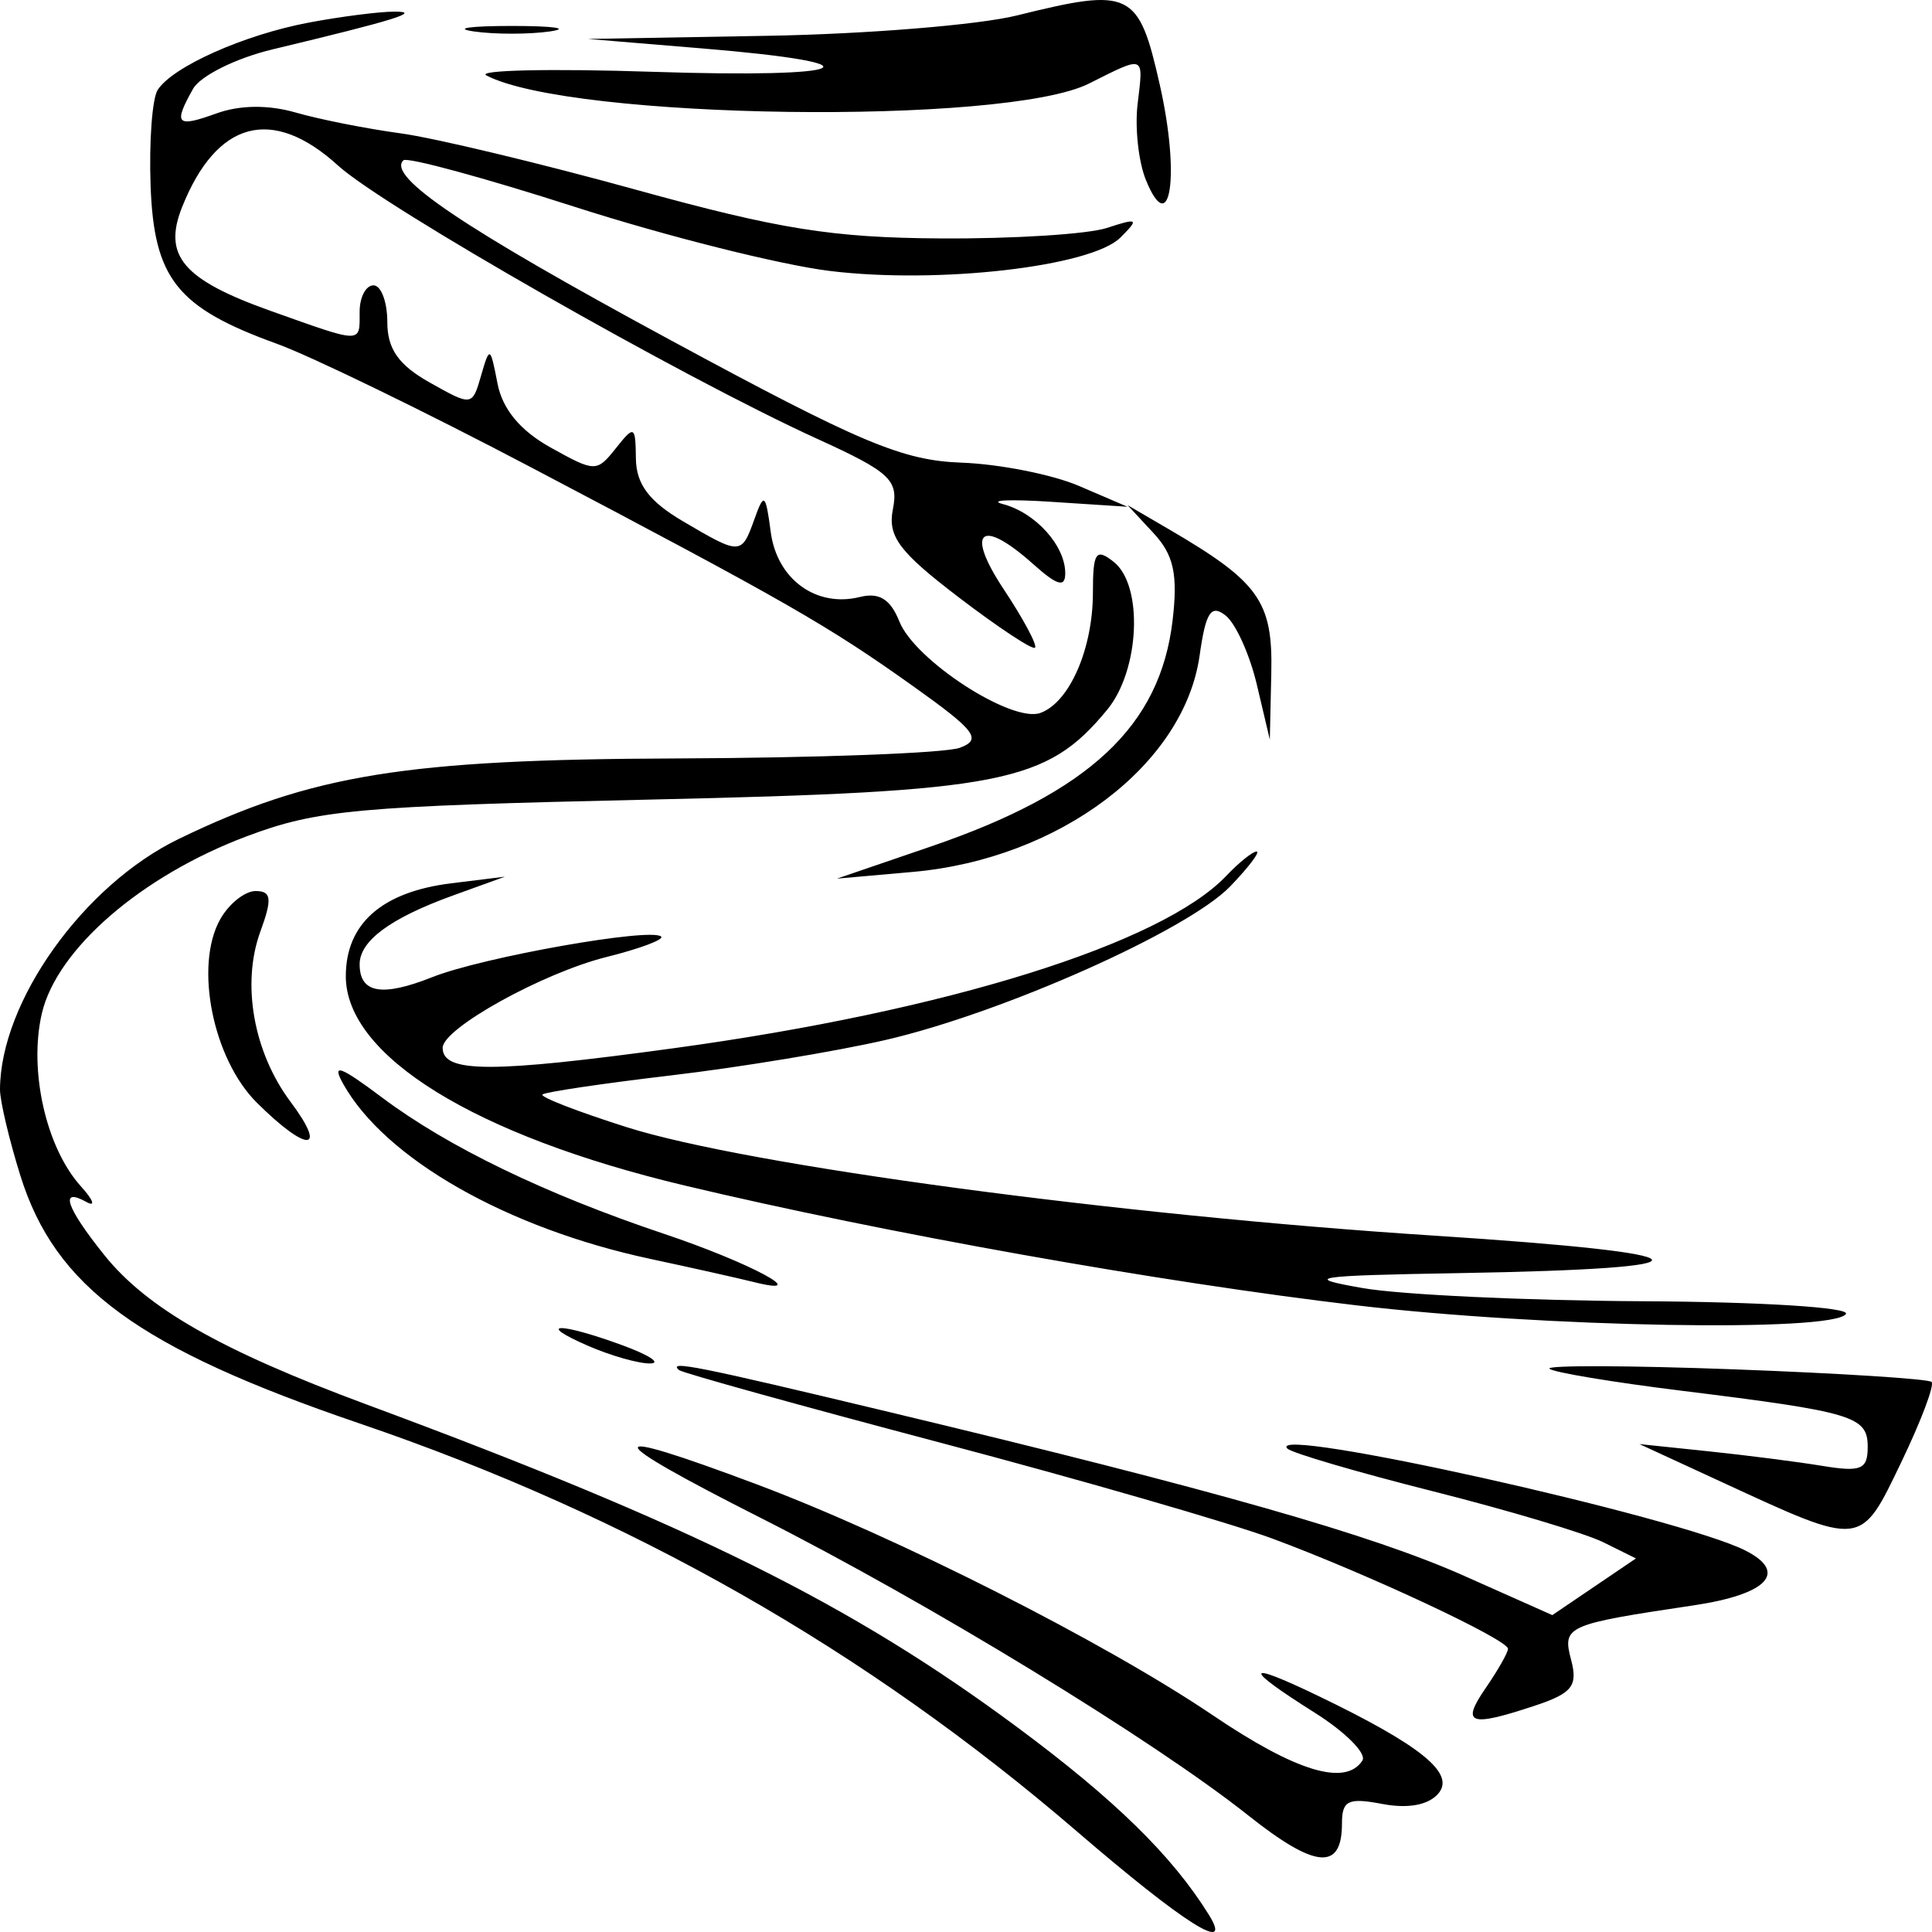
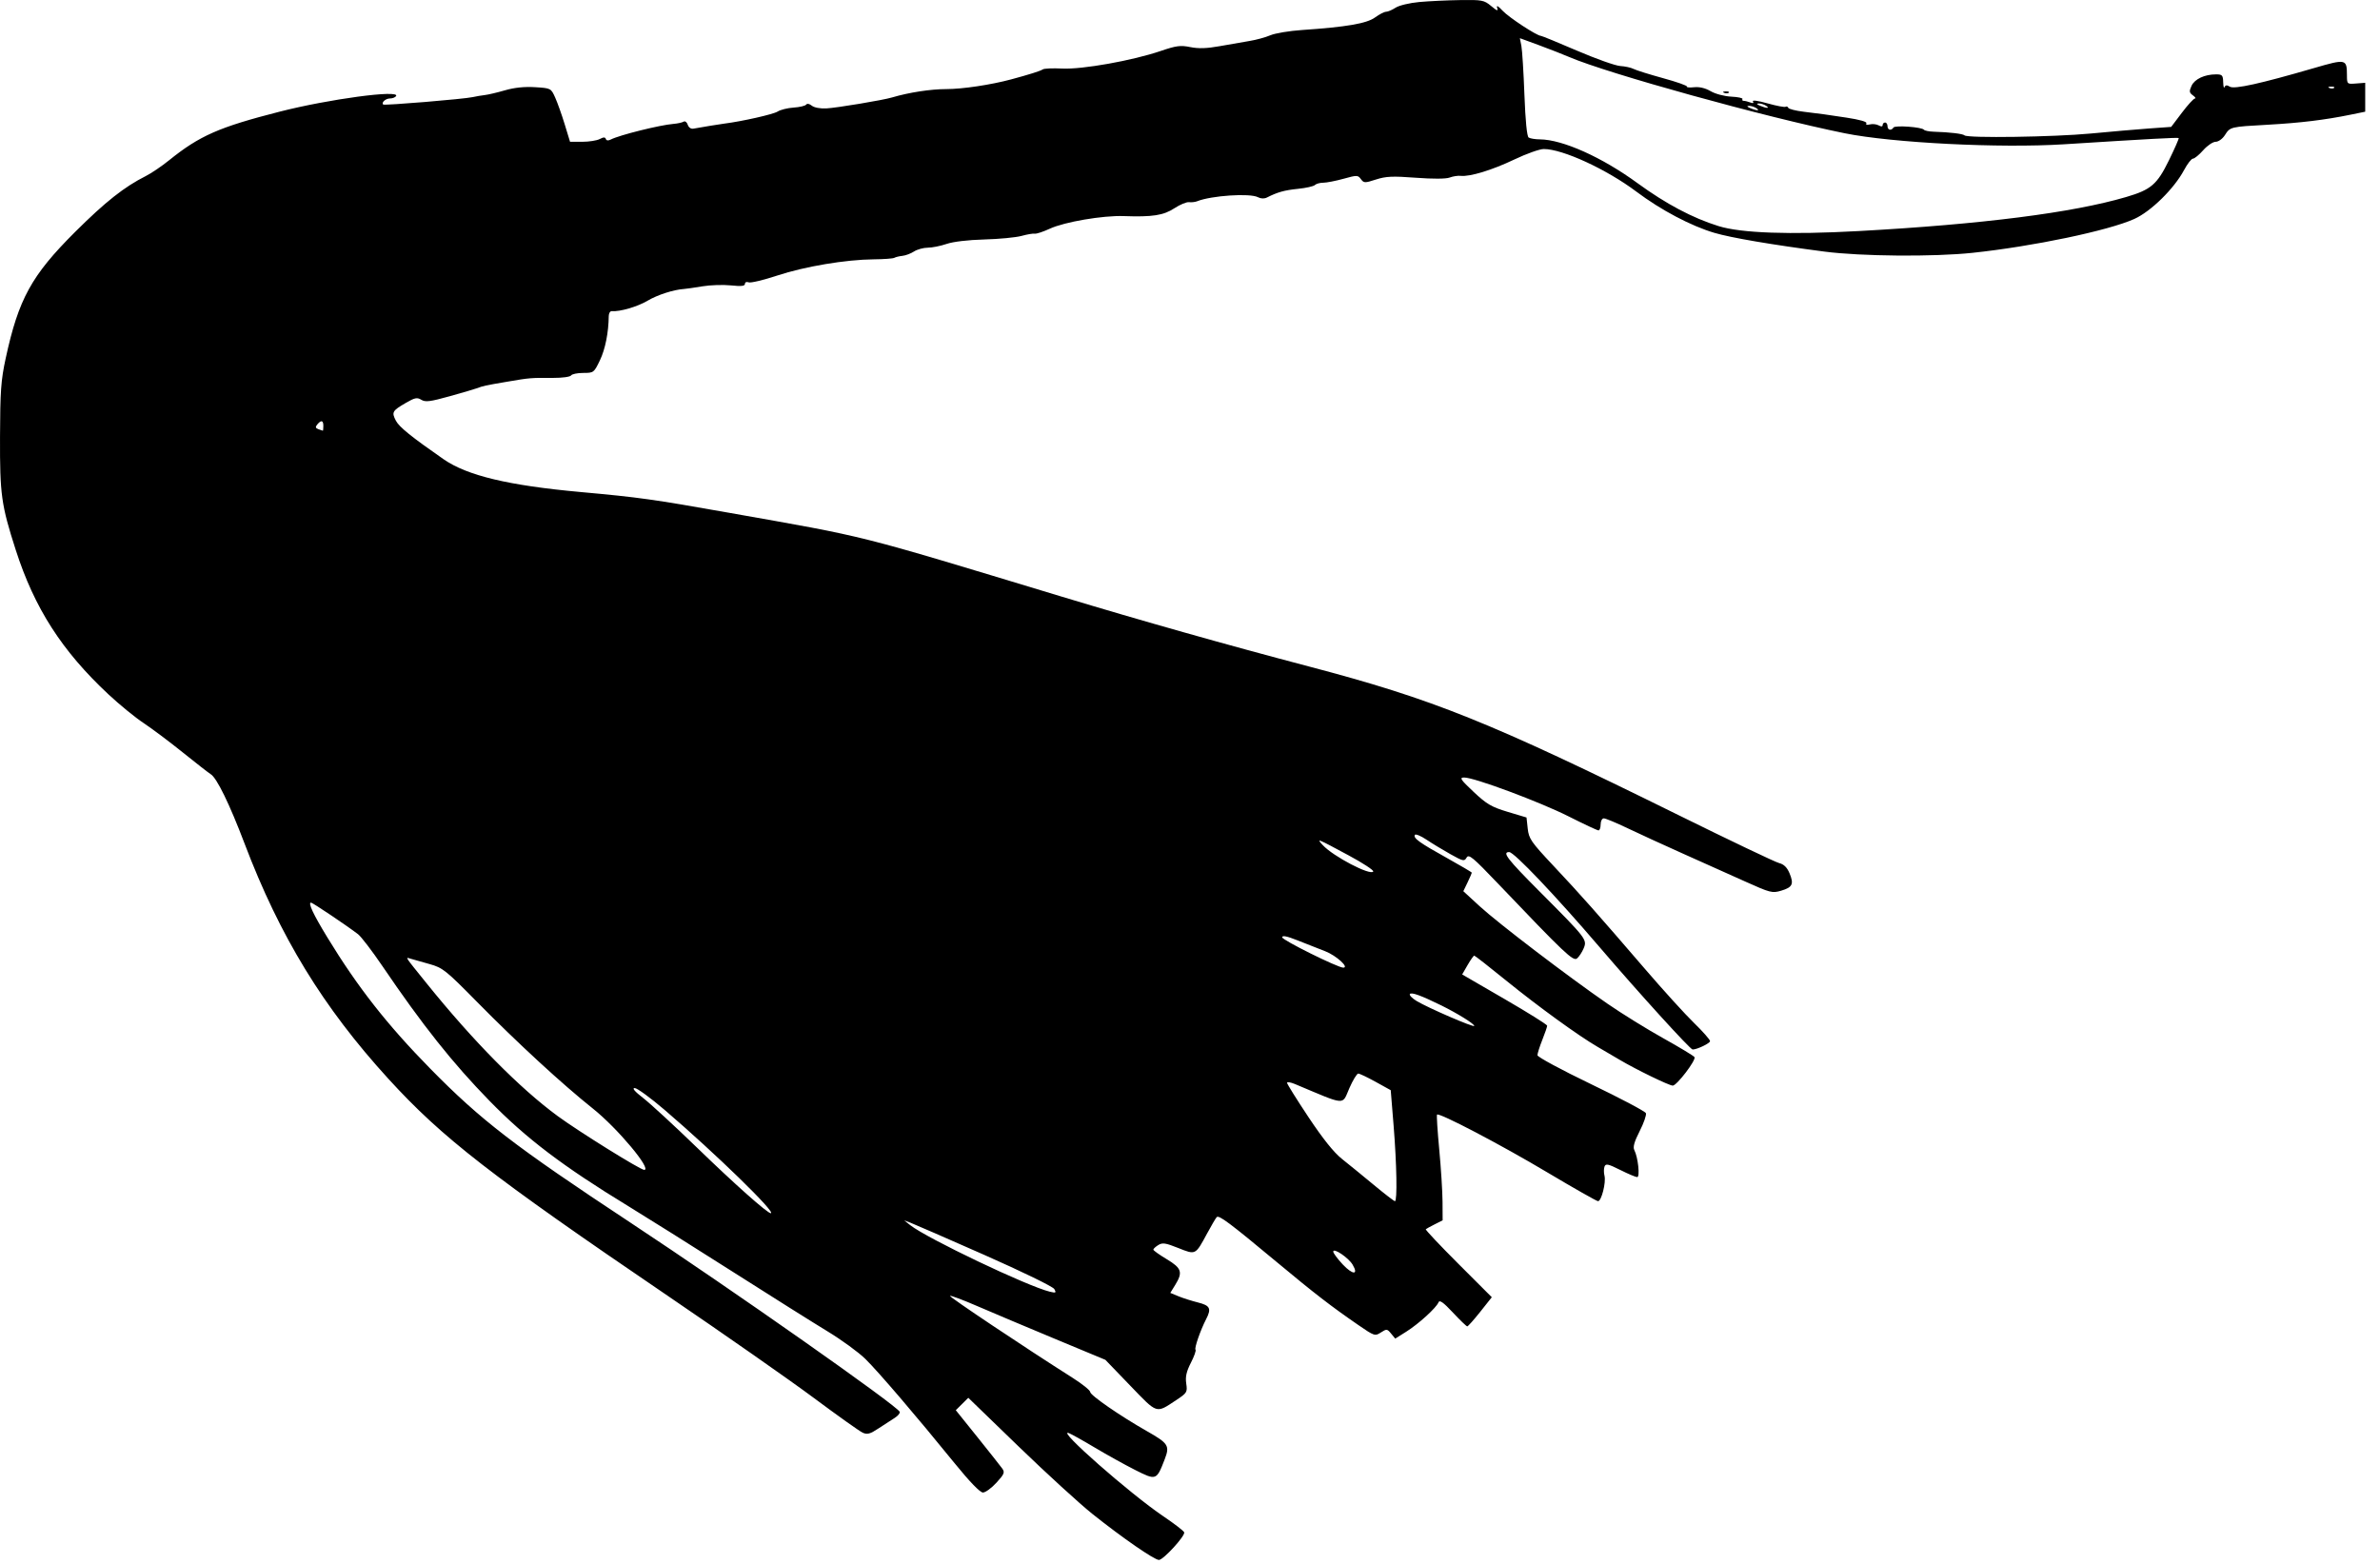
- <svg xmlns="http://www.w3.org/2000/svg" width="100" height="100" viewBox="0 0 100 100" fill="none">
-   <path fill-rule="evenodd" clip-rule="evenodd" d="M52.631 0.801C50.661 1.29 44.861 1.763 39.74 1.853L30.431 2.016L36.362 2.508C45.842 3.294 44.198 4.06 33.768 3.716C28.515 3.543 24.648 3.628 25.175 3.904C29.553 6.196 52.013 6.502 56.355 4.33C59.298 2.857 59.19 2.812 58.881 5.398C58.736 6.616 58.929 8.38 59.312 9.317C60.587 12.444 61.085 9.053 60.033 4.399C58.933 -0.473 58.539 -0.664 52.631 0.801ZM15.984 1.169C12.642 1.798 8.948 3.443 8.163 4.651C7.879 5.089 7.713 7.315 7.794 9.597C7.967 14.424 9.159 15.922 14.318 17.789C16.091 18.43 22.017 21.311 27.487 24.189C40.719 31.151 42.826 32.358 47.261 35.515C50.498 37.82 50.841 38.272 49.683 38.705C48.941 38.982 42.326 39.23 34.982 39.257C20.99 39.306 16.131 40.093 9.257 43.421C4.326 45.807 0.016 51.845 7.28414e-06 56.389C-0.002 56.977 0.471 58.981 1.052 60.843C2.857 66.628 7.166 69.778 18.615 73.679C32.628 78.456 44.797 85.378 55.758 94.808C61.292 99.569 63.863 101.192 62.571 99.109C60.677 96.058 57.715 93.156 52.673 89.415C44.053 83.02 35.858 78.954 18.973 72.695C11.439 69.902 7.607 67.718 5.391 64.952C3.418 62.491 3.061 61.428 4.471 62.213C4.964 62.487 4.835 62.121 4.184 61.401C2.383 59.405 1.48 55.404 2.166 52.457C2.941 49.124 7.327 45.331 12.766 43.288C16.428 41.913 18.47 41.727 33.654 41.386C51.923 40.976 54.169 40.535 57.305 36.74C58.996 34.694 59.19 30.303 57.644 29.081C56.723 28.354 56.569 28.581 56.569 30.67C56.569 33.577 55.361 36.351 53.853 36.901C52.379 37.44 47.359 34.188 46.554 32.174C46.09 31.012 45.51 30.651 44.508 30.9C42.251 31.462 40.219 29.985 39.895 27.547C39.627 25.535 39.549 25.473 39.05 26.866C38.378 28.739 38.34 28.741 35.349 26.981C33.603 25.954 32.931 25.061 32.914 23.744C32.893 22.028 32.834 21.997 31.877 23.201C30.886 24.446 30.805 24.445 28.498 23.163C26.928 22.29 26.005 21.176 25.749 19.843C25.379 17.921 25.344 17.904 24.902 19.436C24.444 21.027 24.43 21.029 22.244 19.8C20.629 18.892 20.047 18.062 20.047 16.667C20.047 15.623 19.725 14.769 19.331 14.769C18.937 14.769 18.615 15.383 18.615 16.132C18.615 17.8 18.814 17.802 13.996 16.087C9.474 14.476 8.419 13.238 9.426 10.717C11.217 6.235 14.095 5.472 17.506 8.576C19.861 10.719 35.325 19.538 42.282 22.706C46.077 24.434 46.516 24.842 46.216 26.355C45.939 27.761 46.531 28.556 49.607 30.905C51.657 32.47 53.441 33.649 53.571 33.525C53.701 33.401 52.975 32.043 51.958 30.509C49.94 27.468 50.757 26.765 53.48 29.2C54.723 30.311 55.137 30.429 55.137 29.671C55.137 28.243 53.6 26.537 51.915 26.093C51.127 25.886 52.255 25.832 54.421 25.974L58.36 26.23L55.853 25.154C54.475 24.562 51.736 24.019 49.766 23.947C46.696 23.834 44.541 22.926 34.642 17.57C23.969 11.796 20.009 9.127 20.881 8.297C21.071 8.115 25.071 9.202 29.768 10.712C34.465 12.222 40.403 13.714 42.963 14.026C48.57 14.711 56.481 13.801 57.989 12.299C58.974 11.317 58.907 11.27 57.286 11.8C56.301 12.121 52.434 12.365 48.692 12.341C43.074 12.306 40.322 11.866 32.899 9.815C27.955 8.449 22.476 7.137 20.725 6.9C18.974 6.663 16.54 6.181 15.316 5.828C13.888 5.416 12.415 5.432 11.199 5.872C9.131 6.62 8.958 6.437 9.993 4.598C10.37 3.925 12.223 3.006 14.111 2.555C20.461 1.034 21.873 0.596 20.405 0.602C19.617 0.604 17.628 0.859 15.984 1.169ZM24.523 1.627C25.606 1.783 27.378 1.783 28.462 1.627C29.545 1.47 28.659 1.343 26.492 1.343C24.326 1.343 23.439 1.47 24.523 1.627ZM59.708 27.596C60.754 28.721 60.974 29.739 60.692 32.122C60.045 37.588 56.383 41.011 48.182 43.815L43.321 45.478L47.24 45.131C54.836 44.459 61.294 39.587 62.093 33.924C62.408 31.686 62.684 31.263 63.438 31.859C63.961 32.272 64.689 33.886 65.056 35.446L65.726 38.282L65.802 34.823C65.884 31.125 65.164 30.115 60.508 27.398L58.36 26.144L59.708 27.596ZM63.473 45.333C60.125 48.853 48.994 52.327 34.885 54.254C25.424 55.547 22.912 55.542 22.912 54.235C22.912 53.229 28.096 50.357 31.398 49.533C33.112 49.106 34.383 48.63 34.221 48.477C33.714 47.995 24.977 49.542 22.379 50.575C19.769 51.613 18.615 51.41 18.615 49.911C18.615 48.697 20.208 47.523 23.442 46.352L26.134 45.377L23.36 45.719C19.769 46.162 17.899 47.809 17.899 50.528C17.899 54.652 24.575 58.775 35.444 61.364C45.782 63.825 60.009 66.362 70.217 67.565C79.891 68.705 94.923 68.969 95.546 68.009C95.764 67.672 91.131 67.383 85.025 67.352C79.024 67.321 72.503 67.015 70.534 66.671C67.364 66.117 67.938 66.027 75.547 65.896C89.298 65.659 88.772 64.896 74.208 63.955C57.881 62.9 38.686 60.321 32.446 58.345C29.909 57.541 27.943 56.779 28.078 56.651C28.212 56.523 31.214 56.078 34.748 55.661C38.281 55.245 43.267 54.421 45.828 53.831C51.898 52.43 61.476 48.163 63.676 45.878C64.632 44.886 65.245 44.075 65.04 44.075C64.836 44.075 64.131 44.641 63.473 45.333ZM11.398 47.582C10.048 49.982 11.013 54.809 13.296 57.076C15.906 59.669 16.992 59.641 15.039 57.031C13.118 54.463 12.489 50.909 13.479 48.209C14.097 46.52 14.05 46.12 13.232 46.12C12.675 46.12 11.85 46.778 11.398 47.582ZM17.772 56.117C19.948 59.987 26.24 63.57 33.654 65.159C35.82 65.623 38.237 66.164 39.024 66.361C42.151 67.142 38.822 65.355 34.37 63.863C28.227 61.803 23.188 59.367 19.769 56.803C17.578 55.16 17.152 55.014 17.772 56.117ZM30.431 69.657C31.613 70.172 33.063 70.584 33.654 70.572C34.244 70.561 33.6 70.138 32.221 69.632C28.951 68.434 27.665 68.452 30.431 69.657ZM35.145 70.914C35.31 71.058 41.406 72.751 48.692 74.678C55.979 76.605 63.713 78.839 65.879 79.644C70.779 81.462 78.053 84.866 78.053 85.342C78.053 85.537 77.532 86.453 76.897 87.376C75.608 89.249 76.056 89.41 79.434 88.289C81.374 87.646 81.677 87.266 81.322 85.92C80.858 84.163 81.047 84.08 87.663 83.093C91.482 82.524 92.563 81.386 90.354 80.261C86.947 78.525 65.423 73.732 66.635 74.978C66.854 75.203 70.237 76.196 74.154 77.185C78.071 78.173 82.041 79.361 82.977 79.823L84.677 80.664L82.512 82.131L80.348 83.598L75.794 81.57C71.01 79.439 62.941 77.139 46.043 73.091C36.045 70.696 34.551 70.397 35.145 70.914ZM80.201 70.846C80.398 71.031 83.46 71.542 87.005 71.98C95.946 73.087 96.672 73.305 96.672 74.894C96.672 76.058 96.33 76.202 94.345 75.877C93.065 75.666 90.406 75.325 88.437 75.12L84.856 74.745L89.153 76.727C96.433 80.087 96.284 80.103 98.407 75.689C99.434 73.555 100.14 71.683 99.977 71.528C99.813 71.372 95.216 71.079 89.762 70.877C84.306 70.674 80.005 70.66 80.201 70.846ZM39.383 78.571C48.049 82.957 59.7 90.067 64.609 93.965C68.088 96.728 69.46 96.846 69.46 94.383C69.46 93.192 69.781 93.036 71.546 93.372C72.876 93.625 73.924 93.434 74.44 92.842C75.35 91.799 73.575 90.354 68.206 87.768C64.372 85.921 64.308 86.292 68.053 88.651C69.642 89.652 70.751 90.766 70.517 91.127C69.644 92.471 67.083 91.696 62.785 88.788C57.207 85.014 46.428 79.555 39.185 76.835C30.893 73.721 30.959 74.307 39.383 78.571Z" fill="black" />
+ <svg xmlns="http://www.w3.org/2000/svg" width="140" height="92" viewBox="0 0 140 92" fill="none">
+   <path fill-rule="evenodd" clip-rule="evenodd" d="M83.484 0.119C82.916 0.171 82.302 0.319 82.095 0.452C81.892 0.584 81.639 0.692 81.534 0.692C81.428 0.692 81.136 0.843 80.885 1.026C80.397 1.383 79.2 1.589 76.584 1.766C75.845 1.815 75.009 1.955 74.725 2.076C74.44 2.198 73.886 2.349 73.493 2.412C73.1 2.476 72.309 2.613 71.735 2.718C70.99 2.853 70.501 2.868 70.019 2.771C69.441 2.653 69.194 2.686 68.273 3C66.619 3.564 63.657 4.093 62.482 4.033C61.931 4.005 61.416 4.027 61.338 4.083C61.206 4.175 60.546 4.383 59.479 4.67C58.289 4.991 56.615 5.241 55.663 5.241C54.744 5.241 53.47 5.437 52.472 5.733C51.925 5.895 49.216 6.347 48.604 6.378C48.248 6.397 47.888 6.328 47.752 6.216C47.613 6.102 47.477 6.077 47.42 6.155C47.367 6.228 47.035 6.307 46.682 6.329C46.329 6.352 45.906 6.457 45.742 6.563C45.493 6.725 43.661 7.138 42.605 7.272C42.332 7.306 41.309 7.474 40.788 7.569C40.646 7.596 40.508 7.499 40.456 7.338C40.407 7.186 40.298 7.105 40.213 7.157C40.128 7.209 39.859 7.268 39.616 7.288C38.805 7.355 36.437 7.946 35.93 8.207C35.777 8.286 35.67 8.274 35.637 8.174C35.599 8.06 35.5 8.062 35.279 8.179C35.111 8.268 34.649 8.341 34.253 8.341H33.532L33.218 7.314C33.046 6.75 32.793 6.04 32.657 5.738C32.411 5.191 32.403 5.187 31.474 5.129C30.855 5.09 30.257 5.152 29.707 5.312C29.25 5.444 28.716 5.57 28.519 5.592C28.323 5.614 28.001 5.668 27.804 5.713C27.301 5.827 22.608 6.216 22.54 6.149C22.42 6.03 22.688 5.792 22.942 5.792C23.09 5.792 23.251 5.728 23.3 5.65C23.54 5.265 19.353 5.827 16.445 6.57C12.882 7.48 11.738 7.984 9.942 9.432C9.514 9.778 8.901 10.193 8.581 10.354C7.307 10.996 6.2 11.87 4.422 13.641C1.852 16.201 1.089 17.59 0.332 21.093C0.057 22.363 0.01 23.025 0.001 25.692C-0.01 29.098 0.074 29.703 0.926 32.353C2.026 35.775 3.644 38.294 6.377 40.846C7.033 41.458 7.964 42.219 8.447 42.536C8.929 42.855 9.969 43.634 10.757 44.269C11.546 44.904 12.282 45.477 12.393 45.543C12.75 45.756 13.505 47.303 14.388 49.63C16.464 55.098 19.005 59.256 22.841 63.459C26.017 66.939 28.85 69.14 39.316 76.257C42.619 78.504 46.469 81.195 47.872 82.239C49.274 83.283 50.569 84.203 50.748 84.284C51.017 84.406 51.181 84.36 51.683 84.028C52.018 83.806 52.445 83.529 52.632 83.412C52.819 83.295 52.951 83.136 52.926 83.058C52.819 82.727 43.085 75.886 37.099 71.935C30.254 67.417 28.303 65.915 25.298 62.855C22.77 60.278 21.044 58.078 19.261 55.154C18.426 53.786 18.104 53.1 18.296 53.1C18.388 53.1 20.434 54.475 21.061 54.958C21.245 55.1 21.884 55.935 22.481 56.814C24.856 60.313 26.631 62.546 28.802 64.769C30.961 66.979 33.101 68.603 36.956 70.955C38.018 71.603 40.753 73.321 43.034 74.773C45.315 76.225 47.855 77.823 48.68 78.323C49.505 78.824 50.505 79.552 50.901 79.942C51.672 80.699 53.882 83.281 56.156 86.082C57.042 87.173 57.651 87.803 57.82 87.803C57.967 87.803 58.324 87.543 58.614 87.225C59.078 86.717 59.118 86.616 58.952 86.386C58.849 86.242 58.192 85.412 57.494 84.542L56.223 82.96L56.591 82.596L56.959 82.231L59.93 85.106C61.564 86.686 63.514 88.469 64.264 89.067C66.032 90.476 67.902 91.769 68.173 91.769C68.43 91.769 69.726 90.353 69.659 90.145C69.633 90.064 69.084 89.641 68.438 89.205C66.465 87.872 62.114 84.045 62.865 84.304C62.997 84.35 63.684 84.732 64.39 85.154C65.097 85.576 66.166 86.169 66.767 86.473C68.014 87.102 68.031 87.095 68.51 85.852C68.82 85.049 68.734 84.913 67.463 84.191C65.894 83.3 64.133 82.084 64.129 81.888C64.128 81.79 63.66 81.414 63.09 81.053C60.248 79.251 55.822 76.292 55.881 76.234C55.917 76.198 56.645 76.471 57.498 76.841C58.352 77.21 60.394 78.072 62.036 78.755L65.022 79.997L66.484 81.515C68.105 83.198 67.986 83.16 69.173 82.377C69.827 81.945 69.854 81.901 69.779 81.392C69.719 80.996 69.789 80.685 70.052 80.17C70.247 79.791 70.369 79.445 70.325 79.401C70.243 79.32 70.616 78.246 70.948 77.605C71.272 76.979 71.185 76.801 70.466 76.622C70.099 76.53 69.583 76.366 69.32 76.257L68.841 76.059L69.129 75.593C69.59 74.844 69.511 74.605 68.631 74.076C68.198 73.817 67.844 73.563 67.844 73.514C67.844 73.464 67.975 73.343 68.135 73.244C68.38 73.092 68.562 73.119 69.312 73.419C70.34 73.83 70.314 73.843 70.999 72.576C71.251 72.109 71.508 71.671 71.569 71.604C71.698 71.463 72.323 71.931 75.155 74.288C77.323 76.093 78.308 76.853 79.9 77.949C80.846 78.6 80.883 78.612 81.229 78.387C81.566 78.169 81.599 78.172 81.829 78.453L82.073 78.749L82.724 78.339C83.455 77.879 84.49 76.936 84.618 76.613C84.681 76.456 84.903 76.614 85.464 77.215C85.883 77.663 86.263 78.029 86.309 78.029C86.355 78.029 86.698 77.643 87.073 77.172L87.753 76.314L85.78 74.341C84.695 73.257 83.835 72.344 83.87 72.314C83.904 72.283 84.141 72.153 84.397 72.024L84.861 71.79L84.855 70.696C84.851 70.094 84.764 68.709 84.661 67.619C84.558 66.528 84.5 65.606 84.531 65.571C84.649 65.435 88.299 67.348 91.025 68.974C92.585 69.903 93.925 70.664 94.003 70.664C94.202 70.664 94.481 69.561 94.382 69.169C94.336 68.991 94.338 68.747 94.384 68.626C94.456 68.44 94.597 68.471 95.31 68.827C95.772 69.059 96.22 69.248 96.306 69.248C96.48 69.248 96.355 68.075 96.136 67.657C96.045 67.482 96.134 67.165 96.45 66.545C96.694 66.067 96.859 65.591 96.818 65.486C96.778 65.381 95.325 64.613 93.591 63.779C91.857 62.945 90.438 62.179 90.438 62.078C90.438 61.976 90.567 61.569 90.724 61.174C90.882 60.779 91.01 60.404 91.01 60.34C91.01 60.277 89.885 59.573 88.51 58.776L86.01 57.326L86.329 56.773C86.505 56.468 86.681 56.218 86.72 56.218C86.76 56.218 87.612 56.884 88.615 57.699C90.493 59.222 92.865 60.942 93.979 61.587C94.328 61.788 94.912 62.131 95.278 62.349C96.235 62.917 98.185 63.865 98.398 63.865C98.635 63.865 99.783 62.359 99.676 62.188C99.631 62.116 98.808 61.619 97.849 61.084C96.888 60.549 95.409 59.634 94.561 59.049C92.249 57.456 88.121 54.308 87.035 53.309L86.078 52.428L86.328 51.91C86.465 51.624 86.577 51.368 86.577 51.34C86.577 51.312 85.918 50.922 85.112 50.474C83.498 49.578 83.113 49.3 83.229 49.115C83.271 49.047 83.576 49.172 83.905 49.392C84.234 49.613 84.869 49.998 85.316 50.248C86.071 50.67 86.139 50.684 86.272 50.449C86.397 50.23 86.641 50.432 88.105 51.967C92.064 56.118 92.541 56.569 92.768 56.382C92.885 56.286 93.06 56.02 93.156 55.791C93.371 55.274 93.328 55.218 90.569 52.45C88.661 50.536 88.344 50.126 88.776 50.126C89.065 50.126 91.48 52.666 94.098 55.724C96.402 58.415 99.424 61.741 99.566 61.741C99.829 61.741 100.591 61.374 100.591 61.248C100.591 61.164 100.167 60.682 99.648 60.178C99.129 59.674 97.828 58.242 96.757 56.995C93.913 53.689 92.983 52.64 91.377 50.931C90.066 49.535 89.931 49.341 89.866 48.746L89.795 48.092L88.685 47.759C87.732 47.472 87.45 47.307 86.683 46.585C85.908 45.855 85.835 45.744 86.126 45.74C86.707 45.731 90.583 47.175 92.278 48.031C93.171 48.482 93.96 48.851 94.029 48.851C94.099 48.851 94.156 48.692 94.156 48.497C94.156 48.3 94.239 48.143 94.343 48.143C94.445 48.143 95.072 48.403 95.737 48.722C96.401 49.04 97.878 49.717 99.018 50.227C100.159 50.737 101.796 51.471 102.657 51.858C104.133 52.523 104.252 52.553 104.773 52.398C105.443 52.2 105.534 52.008 105.263 51.365C105.118 51.023 104.931 50.842 104.648 50.771C104.424 50.715 101.762 49.446 98.734 47.951C87.603 42.456 84.317 41.134 76.996 39.208C72.181 37.941 67.124 36.512 62.41 35.086C50.092 31.358 51.232 31.646 42.891 30.167C38.389 29.369 37.604 29.259 34.168 28.947C29.912 28.561 27.478 27.979 26.091 27.015C24.192 25.695 23.483 25.122 23.288 24.75C23.027 24.25 23.074 24.165 23.869 23.704C24.402 23.394 24.537 23.367 24.782 23.518C25.023 23.667 25.299 23.632 26.473 23.305C27.244 23.089 27.972 22.875 28.09 22.829C28.421 22.701 28.507 22.682 29.806 22.46C31.164 22.227 31.212 22.223 32.546 22.231C33.07 22.234 33.54 22.169 33.591 22.088C33.642 22.006 33.965 21.939 34.309 21.939C34.922 21.939 34.94 21.925 35.29 21.195C35.603 20.543 35.798 19.564 35.809 18.591C35.811 18.424 35.893 18.295 35.991 18.304C36.46 18.346 37.501 18.043 38.09 17.692C38.671 17.346 39.634 17.036 40.245 16.999C40.363 16.992 40.846 16.923 41.318 16.844C41.79 16.766 42.546 16.742 42.998 16.79C43.603 16.853 43.82 16.83 43.82 16.701C43.82 16.602 43.915 16.562 44.04 16.61C44.161 16.656 44.917 16.476 45.72 16.21C47.336 15.676 49.753 15.27 51.399 15.256C51.989 15.251 52.533 15.211 52.609 15.167C52.684 15.123 52.899 15.071 53.086 15.051C53.273 15.031 53.579 14.916 53.766 14.794C53.953 14.673 54.318 14.572 54.576 14.571C54.834 14.57 55.332 14.47 55.682 14.35C56.065 14.218 56.949 14.113 57.899 14.088C58.768 14.065 59.753 13.97 60.088 13.879C60.423 13.787 60.777 13.727 60.874 13.745C60.972 13.764 61.37 13.632 61.758 13.452C62.618 13.055 64.878 12.669 66.093 12.712C67.795 12.773 68.44 12.673 69.091 12.246C69.415 12.034 69.797 11.875 69.942 11.893C70.086 11.911 70.3 11.887 70.418 11.84C71.254 11.504 73.53 11.353 73.999 11.602C74.168 11.692 74.369 11.698 74.526 11.619C75.152 11.302 75.552 11.19 76.351 11.109C76.822 11.061 77.269 10.961 77.345 10.886C77.42 10.811 77.642 10.749 77.838 10.749C78.033 10.749 78.57 10.644 79.03 10.517C79.821 10.296 79.877 10.298 80.052 10.536C80.227 10.772 80.28 10.774 80.941 10.56C81.525 10.371 81.921 10.353 83.281 10.456C84.288 10.532 85.055 10.528 85.274 10.445C85.47 10.371 85.763 10.326 85.925 10.345C86.462 10.406 87.775 10.006 89.08 9.382C89.788 9.044 90.566 8.767 90.809 8.767C91.915 8.765 94.497 9.953 96.254 11.271C97.704 12.36 99.475 13.295 100.853 13.7C101.84 13.991 104.219 14.396 107.312 14.8C109.479 15.082 113.724 15.118 116.035 14.873C119.604 14.494 124.016 13.57 125.545 12.882C126.525 12.441 127.89 11.099 128.476 10.002C128.672 9.634 128.907 9.333 128.997 9.333C129.088 9.333 129.359 9.11 129.601 8.837C129.843 8.564 130.172 8.341 130.333 8.341C130.496 8.341 130.735 8.169 130.874 7.952C131.189 7.46 131.184 7.461 133.41 7.337C135.317 7.231 136.762 7.055 138.272 6.746L139.13 6.571V5.721V4.871L138.593 4.912C138.061 4.954 138.057 4.95 138.055 4.417C138.051 3.467 138.002 3.456 136.114 4.006C132.969 4.921 131.43 5.262 131.168 5.1C130.994 4.993 130.908 5 130.857 5.124C130.818 5.218 130.782 5.089 130.776 4.835C130.765 4.426 130.719 4.375 130.357 4.375C129.685 4.375 129.098 4.649 128.914 5.049C128.767 5.371 128.778 5.453 128.993 5.609C129.132 5.709 129.185 5.793 129.111 5.795C129.037 5.796 128.693 6.173 128.347 6.631L127.717 7.465L126.416 7.558C125.701 7.61 124.157 7.743 122.986 7.855C120.822 8.061 115.732 8.136 115.559 7.963C115.463 7.869 114.685 7.776 113.747 7.748C113.472 7.739 113.215 7.688 113.175 7.633C113.06 7.474 111.471 7.358 111.381 7.502C111.253 7.707 111.03 7.655 111.03 7.42C111.03 7.304 110.966 7.208 110.887 7.208C110.809 7.208 110.744 7.275 110.744 7.357C110.744 7.453 110.661 7.46 110.509 7.375C110.38 7.304 110.145 7.279 109.987 7.32C109.815 7.364 109.734 7.337 109.787 7.252C109.841 7.166 109.385 7.036 108.63 6.922C107.258 6.715 107.314 6.723 106.097 6.573C105.625 6.516 105.217 6.411 105.191 6.341C105.164 6.272 105.093 6.245 105.033 6.282C104.972 6.319 104.494 6.228 103.97 6.08C103.41 5.921 103.057 5.875 103.114 5.967C103.178 6.069 103.126 6.09 102.962 6.028C102.825 5.976 102.65 5.933 102.573 5.933C102.496 5.933 102.463 5.885 102.498 5.827C102.534 5.769 102.237 5.705 101.838 5.685C101.428 5.665 100.902 5.525 100.626 5.364C100.315 5.182 99.963 5.098 99.654 5.132C99.387 5.161 99.195 5.143 99.228 5.091C99.26 5.04 98.631 4.818 97.83 4.599C97.028 4.379 96.249 4.135 96.097 4.057C95.946 3.978 95.592 3.9 95.311 3.884C95.03 3.868 93.885 3.462 92.768 2.982C91.651 2.502 90.694 2.109 90.642 2.109C90.407 2.109 88.754 1.025 88.389 0.632C88.124 0.347 88.014 0.287 88.068 0.458C88.136 0.67 88.069 0.65 87.711 0.351C87.298 0.008 87.182 -0.015 85.887 0.005C85.126 0.016 84.045 0.068 83.484 0.119ZM92.313 3.357C94.579 4.33 103.826 6.889 108.506 7.838C111.309 8.407 117.638 8.726 121.398 8.489C126.504 8.166 128.116 8.079 128.159 8.122C128.183 8.146 127.927 8.731 127.589 9.422C126.887 10.857 126.534 11.16 125.058 11.593C121.908 12.518 116.574 13.196 109.334 13.593C105.282 13.816 102.421 13.714 101.092 13.301C99.561 12.825 97.999 11.996 96.322 10.773C94.231 9.246 91.919 8.21 90.581 8.199C90.306 8.197 90.009 8.148 89.921 8.091C89.82 8.025 89.729 7.1 89.672 5.579C89.623 4.255 89.543 2.963 89.494 2.708L89.404 2.246L90.529 2.659C91.147 2.887 91.95 3.201 92.313 3.357ZM137.303 5.169C137.256 5.216 137.133 5.221 137.029 5.18C136.915 5.135 136.949 5.101 137.116 5.095C137.267 5.088 137.351 5.122 137.303 5.169ZM101.422 5.463C101.526 5.504 101.649 5.499 101.696 5.452C101.744 5.405 101.66 5.372 101.509 5.378C101.342 5.385 101.308 5.418 101.422 5.463ZM103.88 6.217C104.142 6.384 103.916 6.384 103.523 6.217C103.334 6.136 103.31 6.092 103.451 6.087C103.569 6.083 103.762 6.141 103.88 6.217ZM103.308 6.358C103.57 6.525 103.344 6.525 102.951 6.358C102.762 6.278 102.738 6.234 102.879 6.229C102.997 6.224 103.19 6.283 103.308 6.358ZM19.02 25.055C19.02 25.211 19.007 25.338 18.991 25.338C18.975 25.338 18.858 25.299 18.732 25.251C18.554 25.183 18.539 25.119 18.666 24.968C18.896 24.693 19.02 24.724 19.02 25.055ZM79.321 50.315C80.167 50.769 80.823 51.199 80.779 51.269C80.618 51.528 78.425 50.382 77.811 49.718C77.421 49.297 77.441 49.305 79.321 50.315ZM77.957 55.962C78.605 56.214 79.387 56.925 79.016 56.925C78.692 56.925 75.423 55.303 75.423 55.142C75.423 55.016 75.688 55.068 76.317 55.317C76.809 55.512 77.546 55.802 77.957 55.962ZM25.271 56.716C26.044 56.932 26.226 57.078 28.059 58.939C30.431 61.347 33.076 63.783 34.879 65.219C36.321 66.368 38.376 68.823 37.895 68.823C37.672 68.823 34.048 66.569 32.809 65.66C30.571 64.018 27.83 61.242 25.092 57.845C23.757 56.189 23.832 56.305 24.159 56.401C24.316 56.446 24.816 56.588 25.271 56.716ZM84.79 59.151C85.741 59.621 86.72 60.23 86.72 60.352C86.72 60.468 83.99 59.288 83.323 58.883C83.067 58.728 82.891 58.546 82.933 58.479C83.013 58.352 83.603 58.566 84.79 59.151ZM80.926 63.646L81.808 64.135L81.978 66.231C82.161 68.498 82.199 70.664 82.055 70.664C82.005 70.664 81.442 70.23 80.803 69.699C80.164 69.169 79.325 68.484 78.937 68.177C78.465 67.803 77.816 66.992 76.971 65.722C76.277 64.678 75.709 63.769 75.709 63.701C75.709 63.633 75.918 63.666 76.174 63.773C79.243 65.061 78.928 65.037 79.374 64.016C79.581 63.544 79.817 63.157 79.897 63.157C79.977 63.157 80.44 63.377 80.926 63.646ZM39.101 65.299C42.098 67.867 45.698 71.372 45.339 71.372C45.141 71.372 43.22 69.665 41.032 67.544C39.695 66.249 38.257 64.923 37.837 64.598C37.333 64.208 37.163 64.008 37.337 64.009C37.481 64.011 38.275 64.591 39.101 65.299ZM57.888 73.819C60.141 74.814 61.937 75.69 62.018 75.833C62.145 76.058 62.115 76.075 61.749 75.987C60.434 75.668 54.531 72.853 53.544 72.075L53.187 71.793L53.544 71.925C53.741 71.998 55.696 72.85 57.888 73.819ZM79.566 74.399C79.931 75.016 79.572 75.008 78.987 74.387C78.679 74.059 78.426 73.719 78.426 73.63C78.426 73.384 79.325 73.99 79.566 74.399Z" fill="black" />
</svg>
